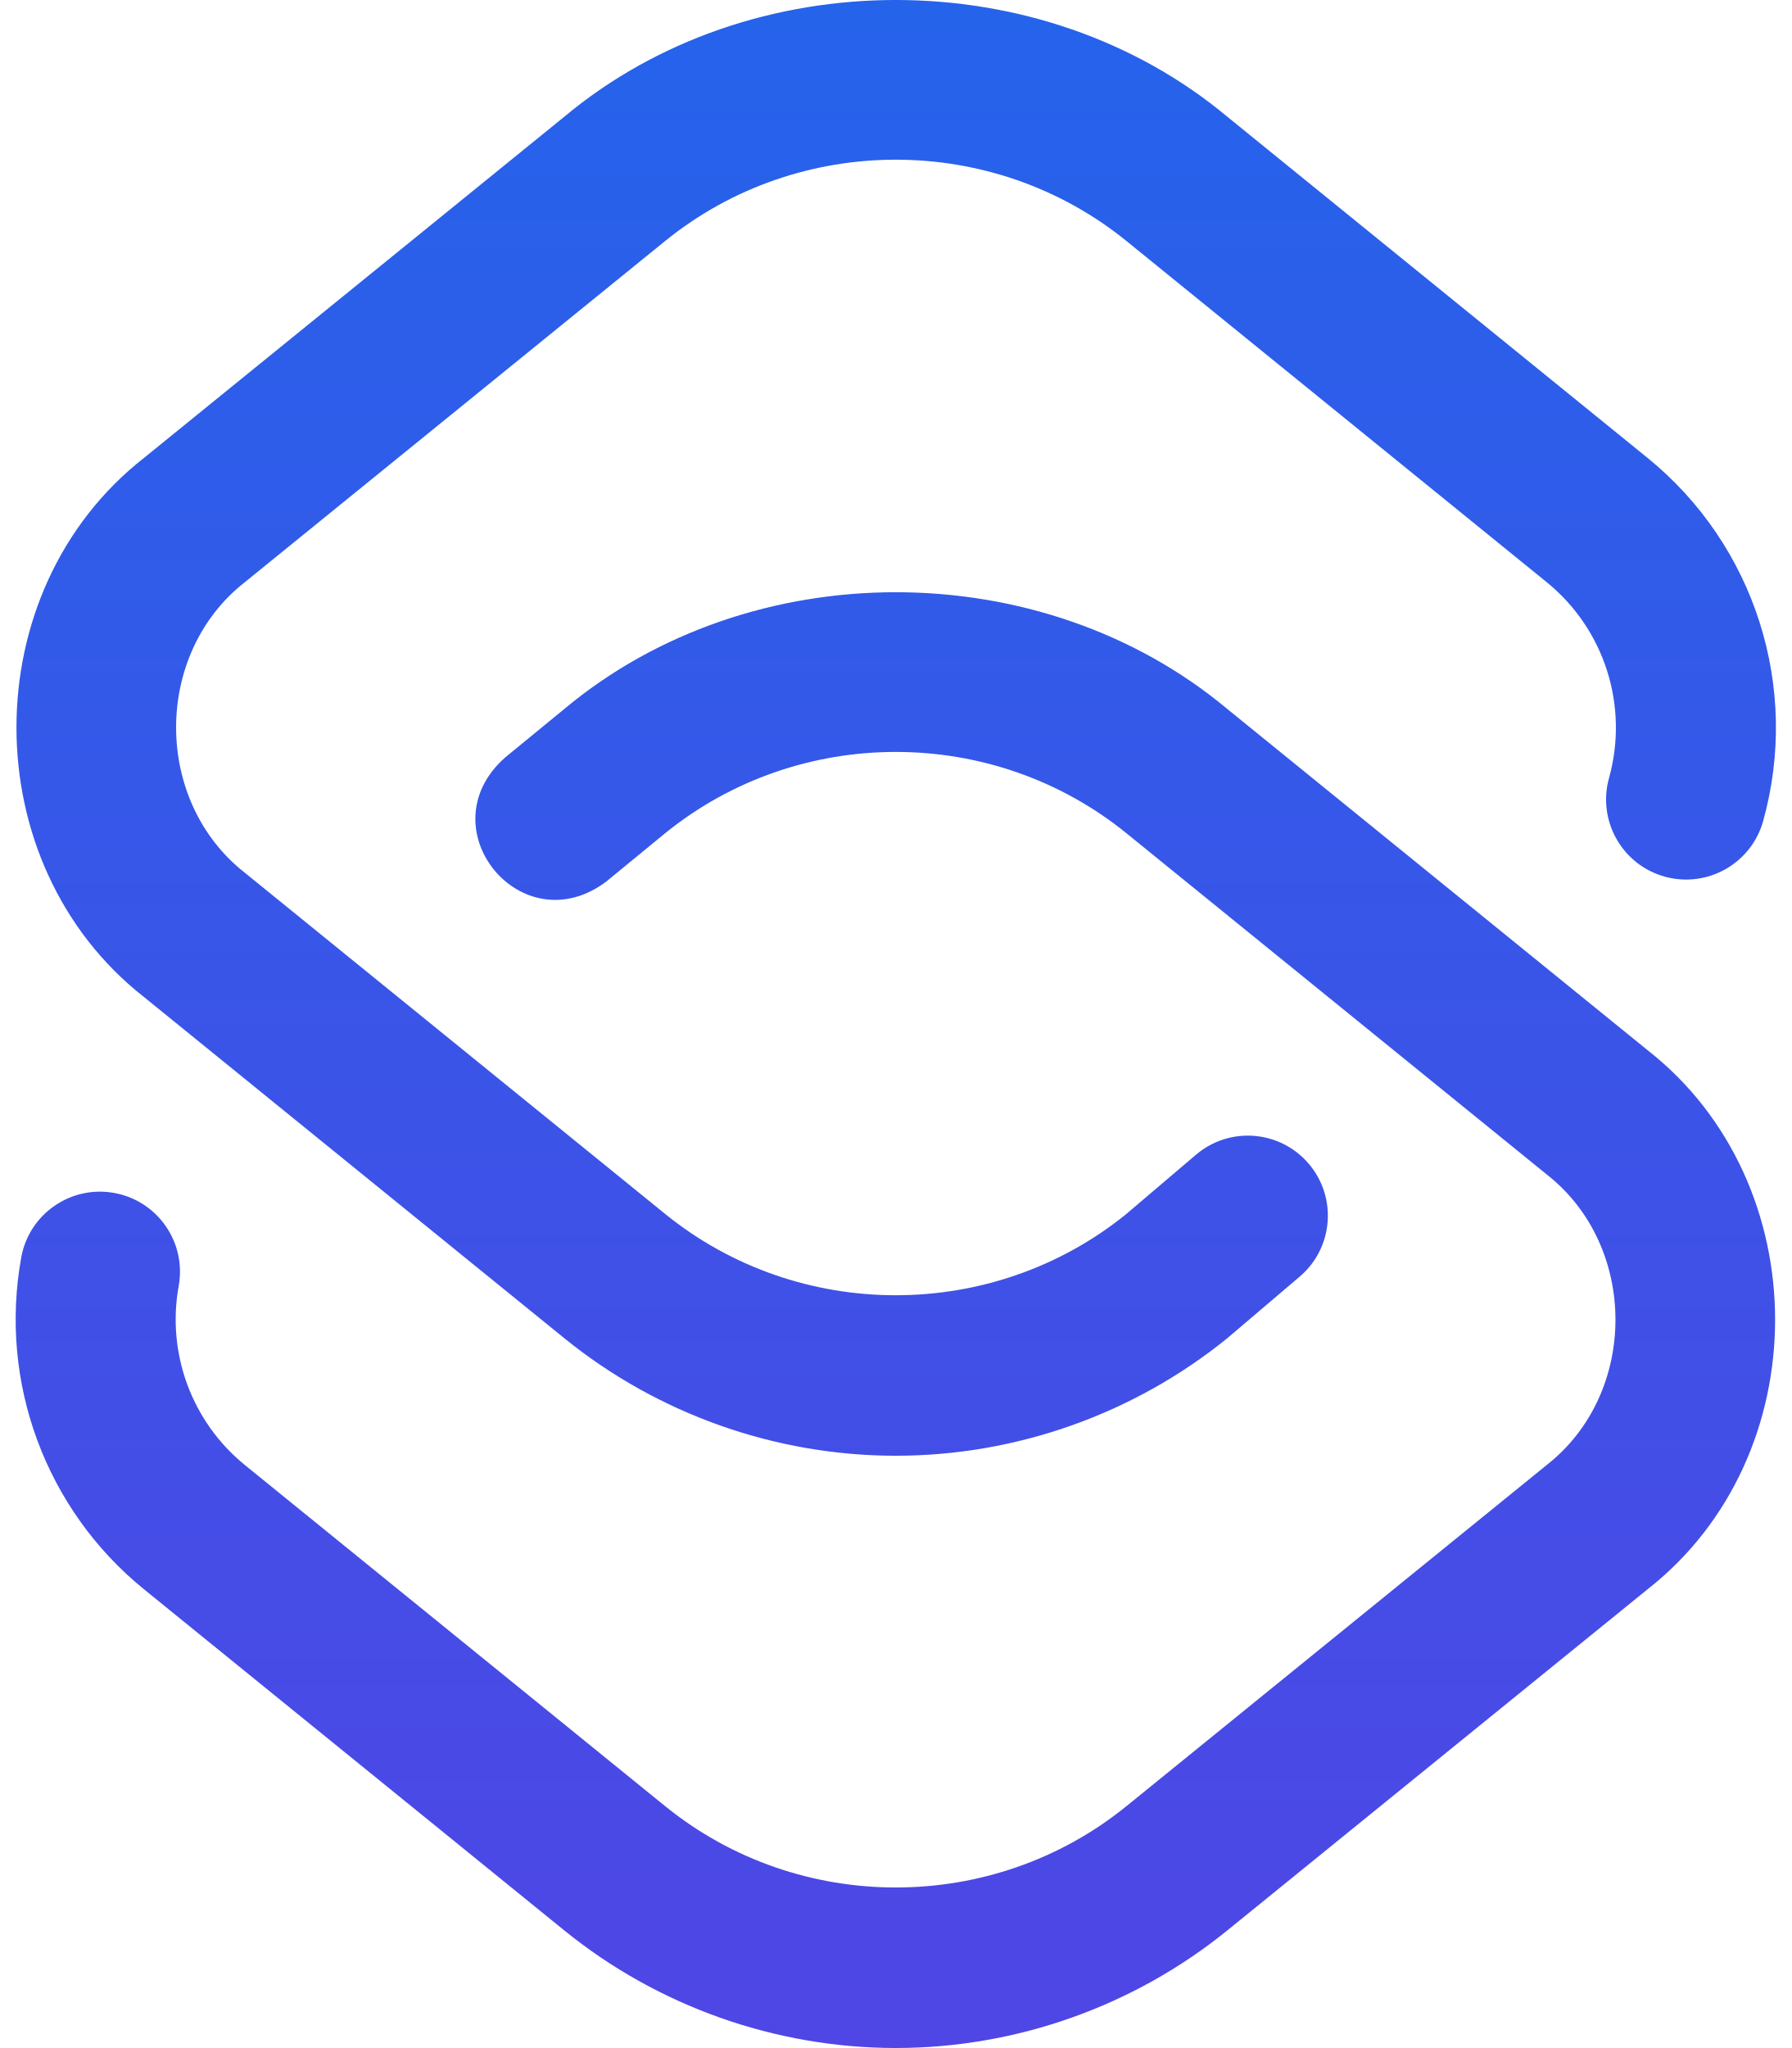
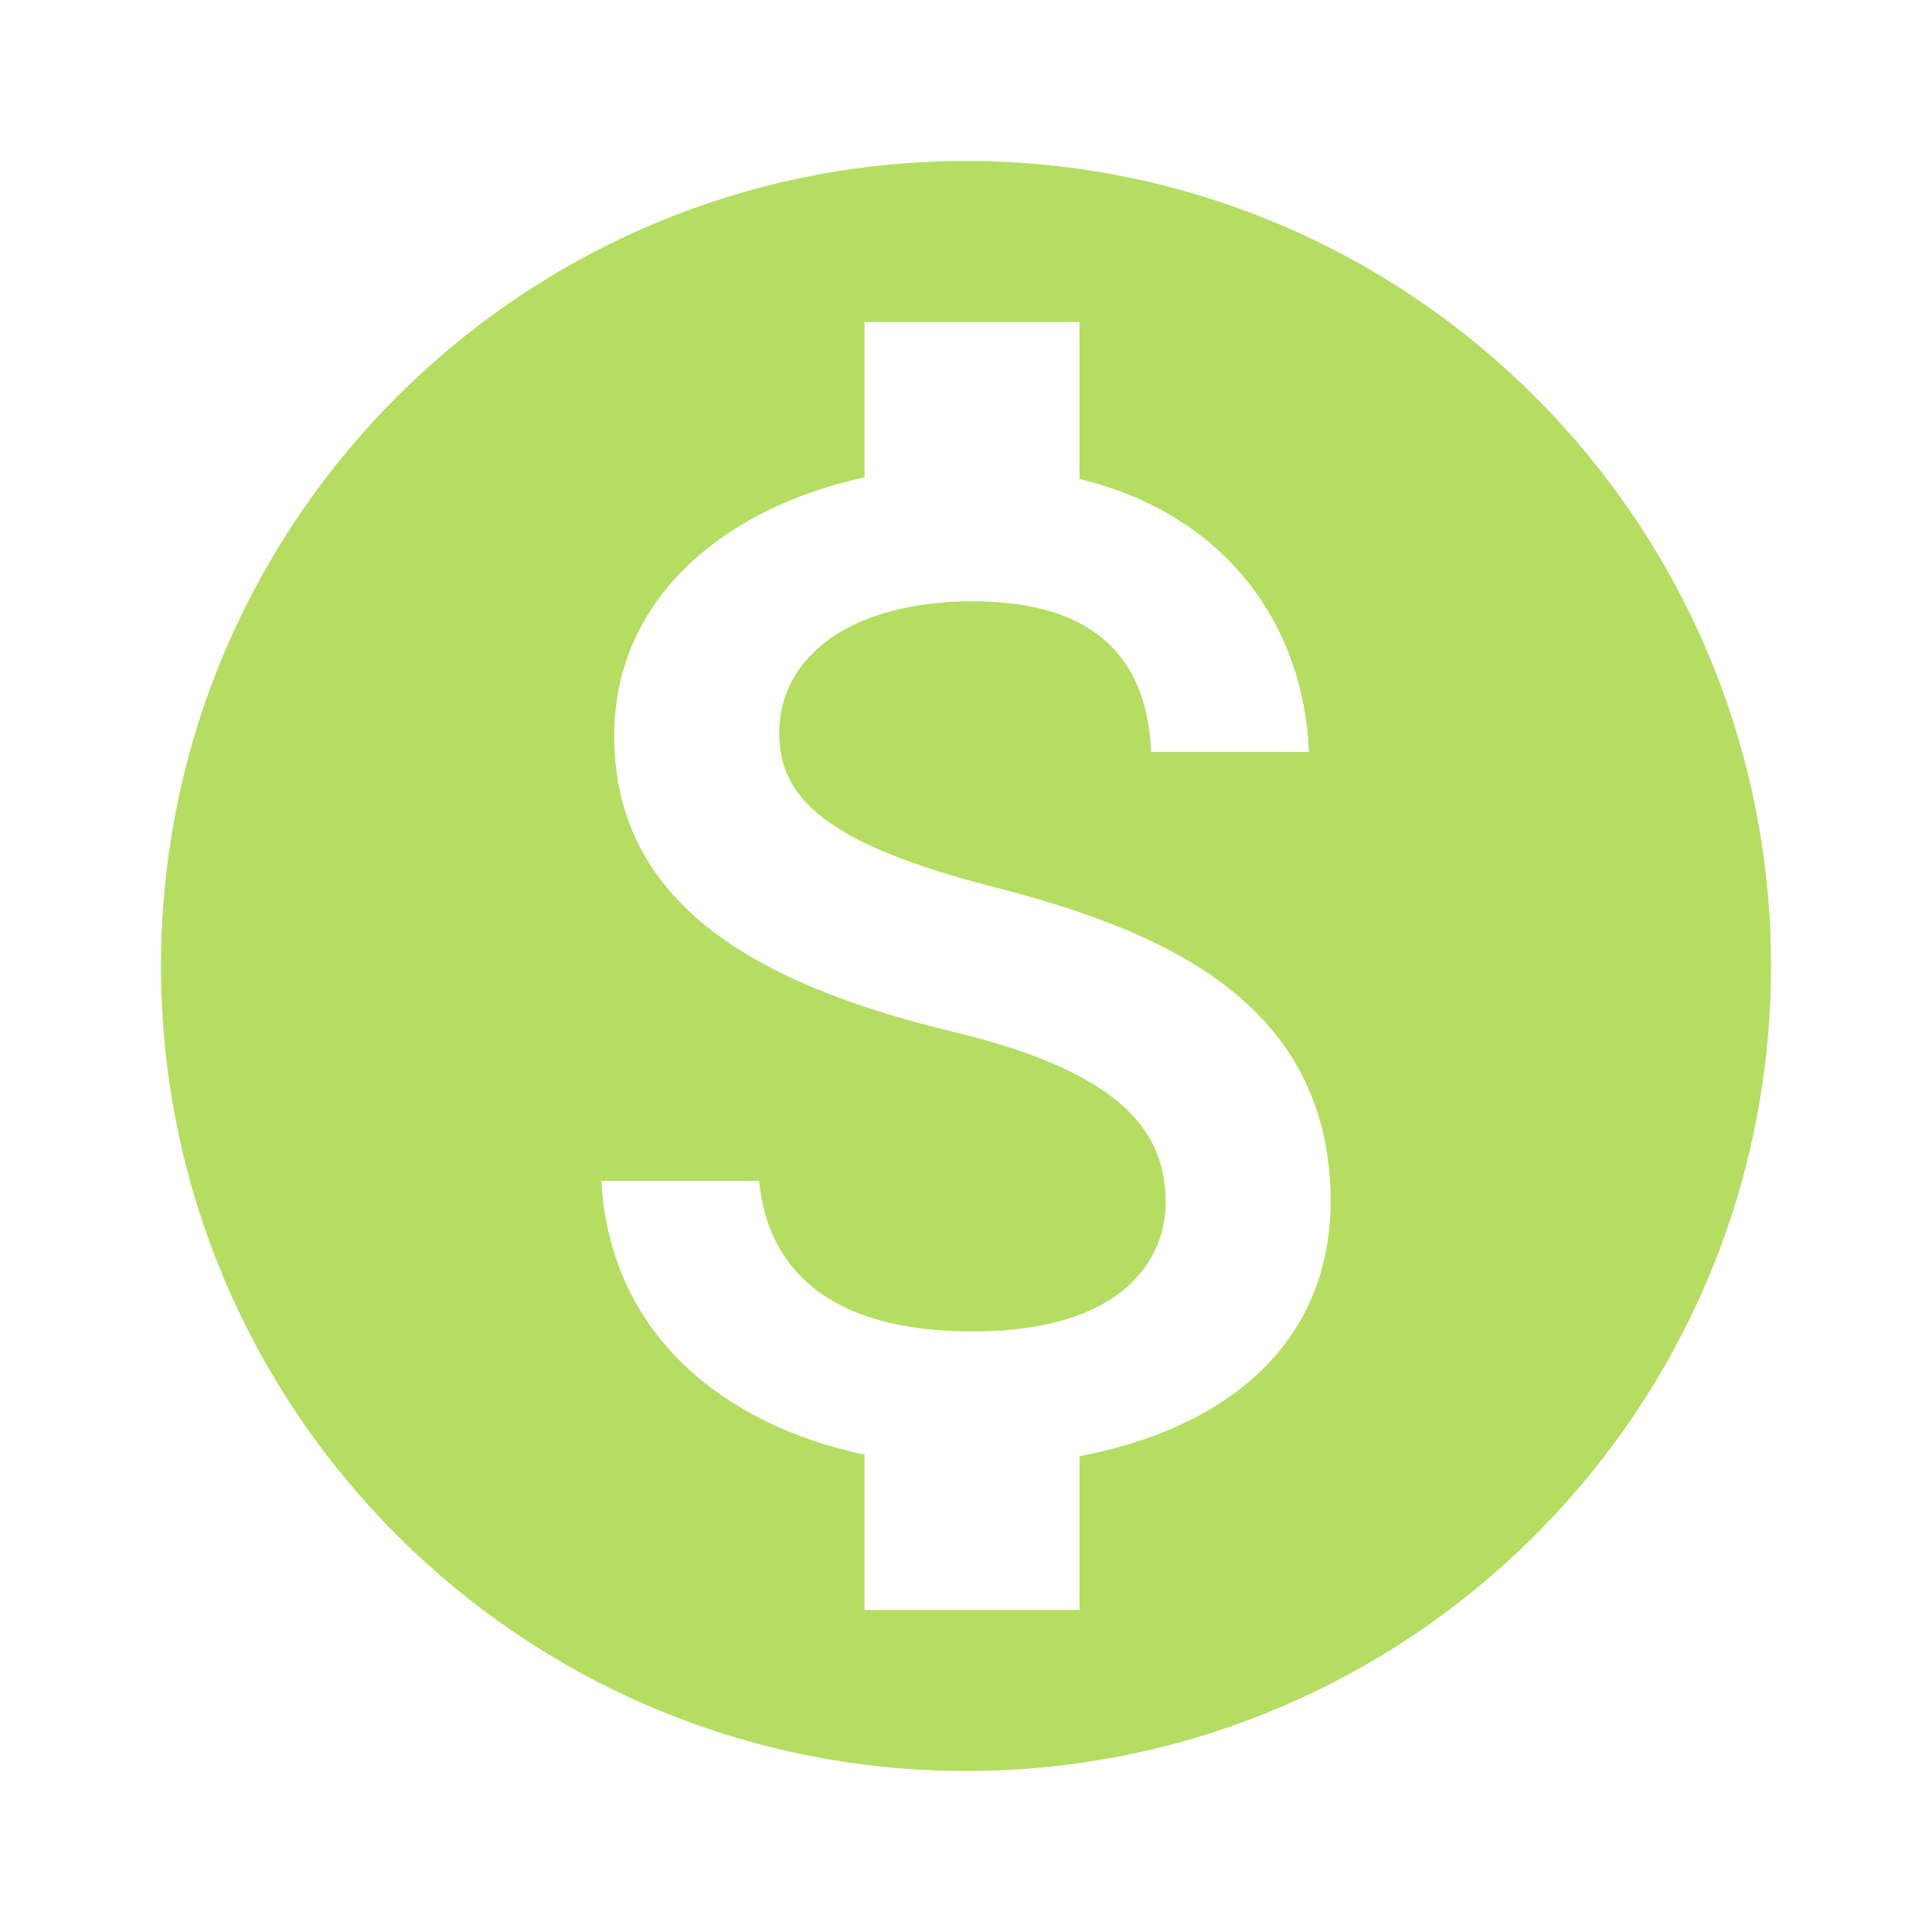
- <svg xmlns="http://www.w3.org/2000/svg" width="42" height="48" viewBox="0 0 42 48" fill="none">
-   <path d="M21 34.119C18.178 34.119 15.417 33.141 13.227 31.363L3.377 23.369C-0.611 20.248 -0.611 13.852 3.377 10.731L13.227 2.737C17.596 -0.913 24.404 -0.912 28.773 2.737L38.622 10.731C41.139 12.774 42.204 16.114 41.334 19.241C41.057 20.239 40.023 20.823 39.025 20.546C38.026 20.268 37.443 19.234 37.72 18.236C38.189 16.548 37.616 14.746 36.258 13.644L26.409 5.65C23.274 3.107 18.725 3.107 15.591 5.65L5.741 13.644C3.591 15.327 3.591 18.773 5.741 20.456L15.591 28.45C18.72 30.989 23.259 30.993 26.392 28.463L28.038 27.063C28.827 26.392 30.011 26.488 30.682 27.277C31.353 28.066 31.258 29.25 30.468 29.921L28.806 31.335C28.795 31.344 28.784 31.354 28.773 31.363C26.582 33.141 23.822 34.119 21 34.119V34.119ZM28.773 45.243L38.622 37.25C42.611 34.128 42.61 27.733 38.622 24.612L28.773 16.618C24.404 12.968 17.596 12.968 13.227 16.618L11.838 17.757C9.977 19.412 12.232 22.159 14.217 20.658L15.594 19.528C18.728 16.988 23.276 16.988 26.409 19.531L36.258 27.525C38.409 29.208 38.408 32.654 36.258 34.337L26.409 42.33C23.274 44.874 18.725 44.874 15.591 42.33L5.741 34.337C4.498 33.327 3.903 31.719 4.189 30.14C4.374 29.12 3.697 28.144 2.678 27.96C1.659 27.775 0.682 28.451 0.498 29.471C-0.032 32.397 1.071 35.378 3.377 37.25L13.227 45.243C15.417 47.021 18.178 48 21 48C23.822 48 26.582 47.021 28.773 45.243Z" fill="url(#paint0_linear)" />
-   <defs>
-     <linearGradient id="paint0_linear" x1="21" y1="0" x2="21" y2="48" gradientUnits="userSpaceOnUse">
-       <stop stop-color="#2563EB" />
-       <stop offset="1" stop-color="#4F46E5" />
-     </linearGradient>
-   </defs>
+ <svg xmlns="http://www.w3.org/2000/svg" height="48px" width="48px" viewBox="0 0 24 24" fill="#B4DD62">
+   <path d="M0 0h24v24H0z" fill="none" />
+   <path d="M12 2C6.48 2 2 6.48 2 12s4.48 10 10 10 10-4.48 10-10S17.52 2 12 2zm1.41 16.09V20h-2.67v-1.93c-1.71-.36-3.16-1.46-3.27-3.4h1.96c.1 1.05.82 1.87 2.65 1.87 1.96 0 2.4-.98 2.4-1.59 0-.83-.44-1.61-2.67-2.14-2.48-.6-4.18-1.62-4.18-3.67 0-1.72 1.39-2.84 3.11-3.21V4h2.67v1.95c1.86.45 2.79 1.86 2.85 3.39H14.3c-.05-1.11-.64-1.87-2.22-1.87-1.5 0-2.4.68-2.4 1.64 0 .84.65 1.39 2.67 1.91s4.18 1.39 4.18 3.91c-.01 1.83-1.38 2.83-3.12 3.16z" />
</svg>
